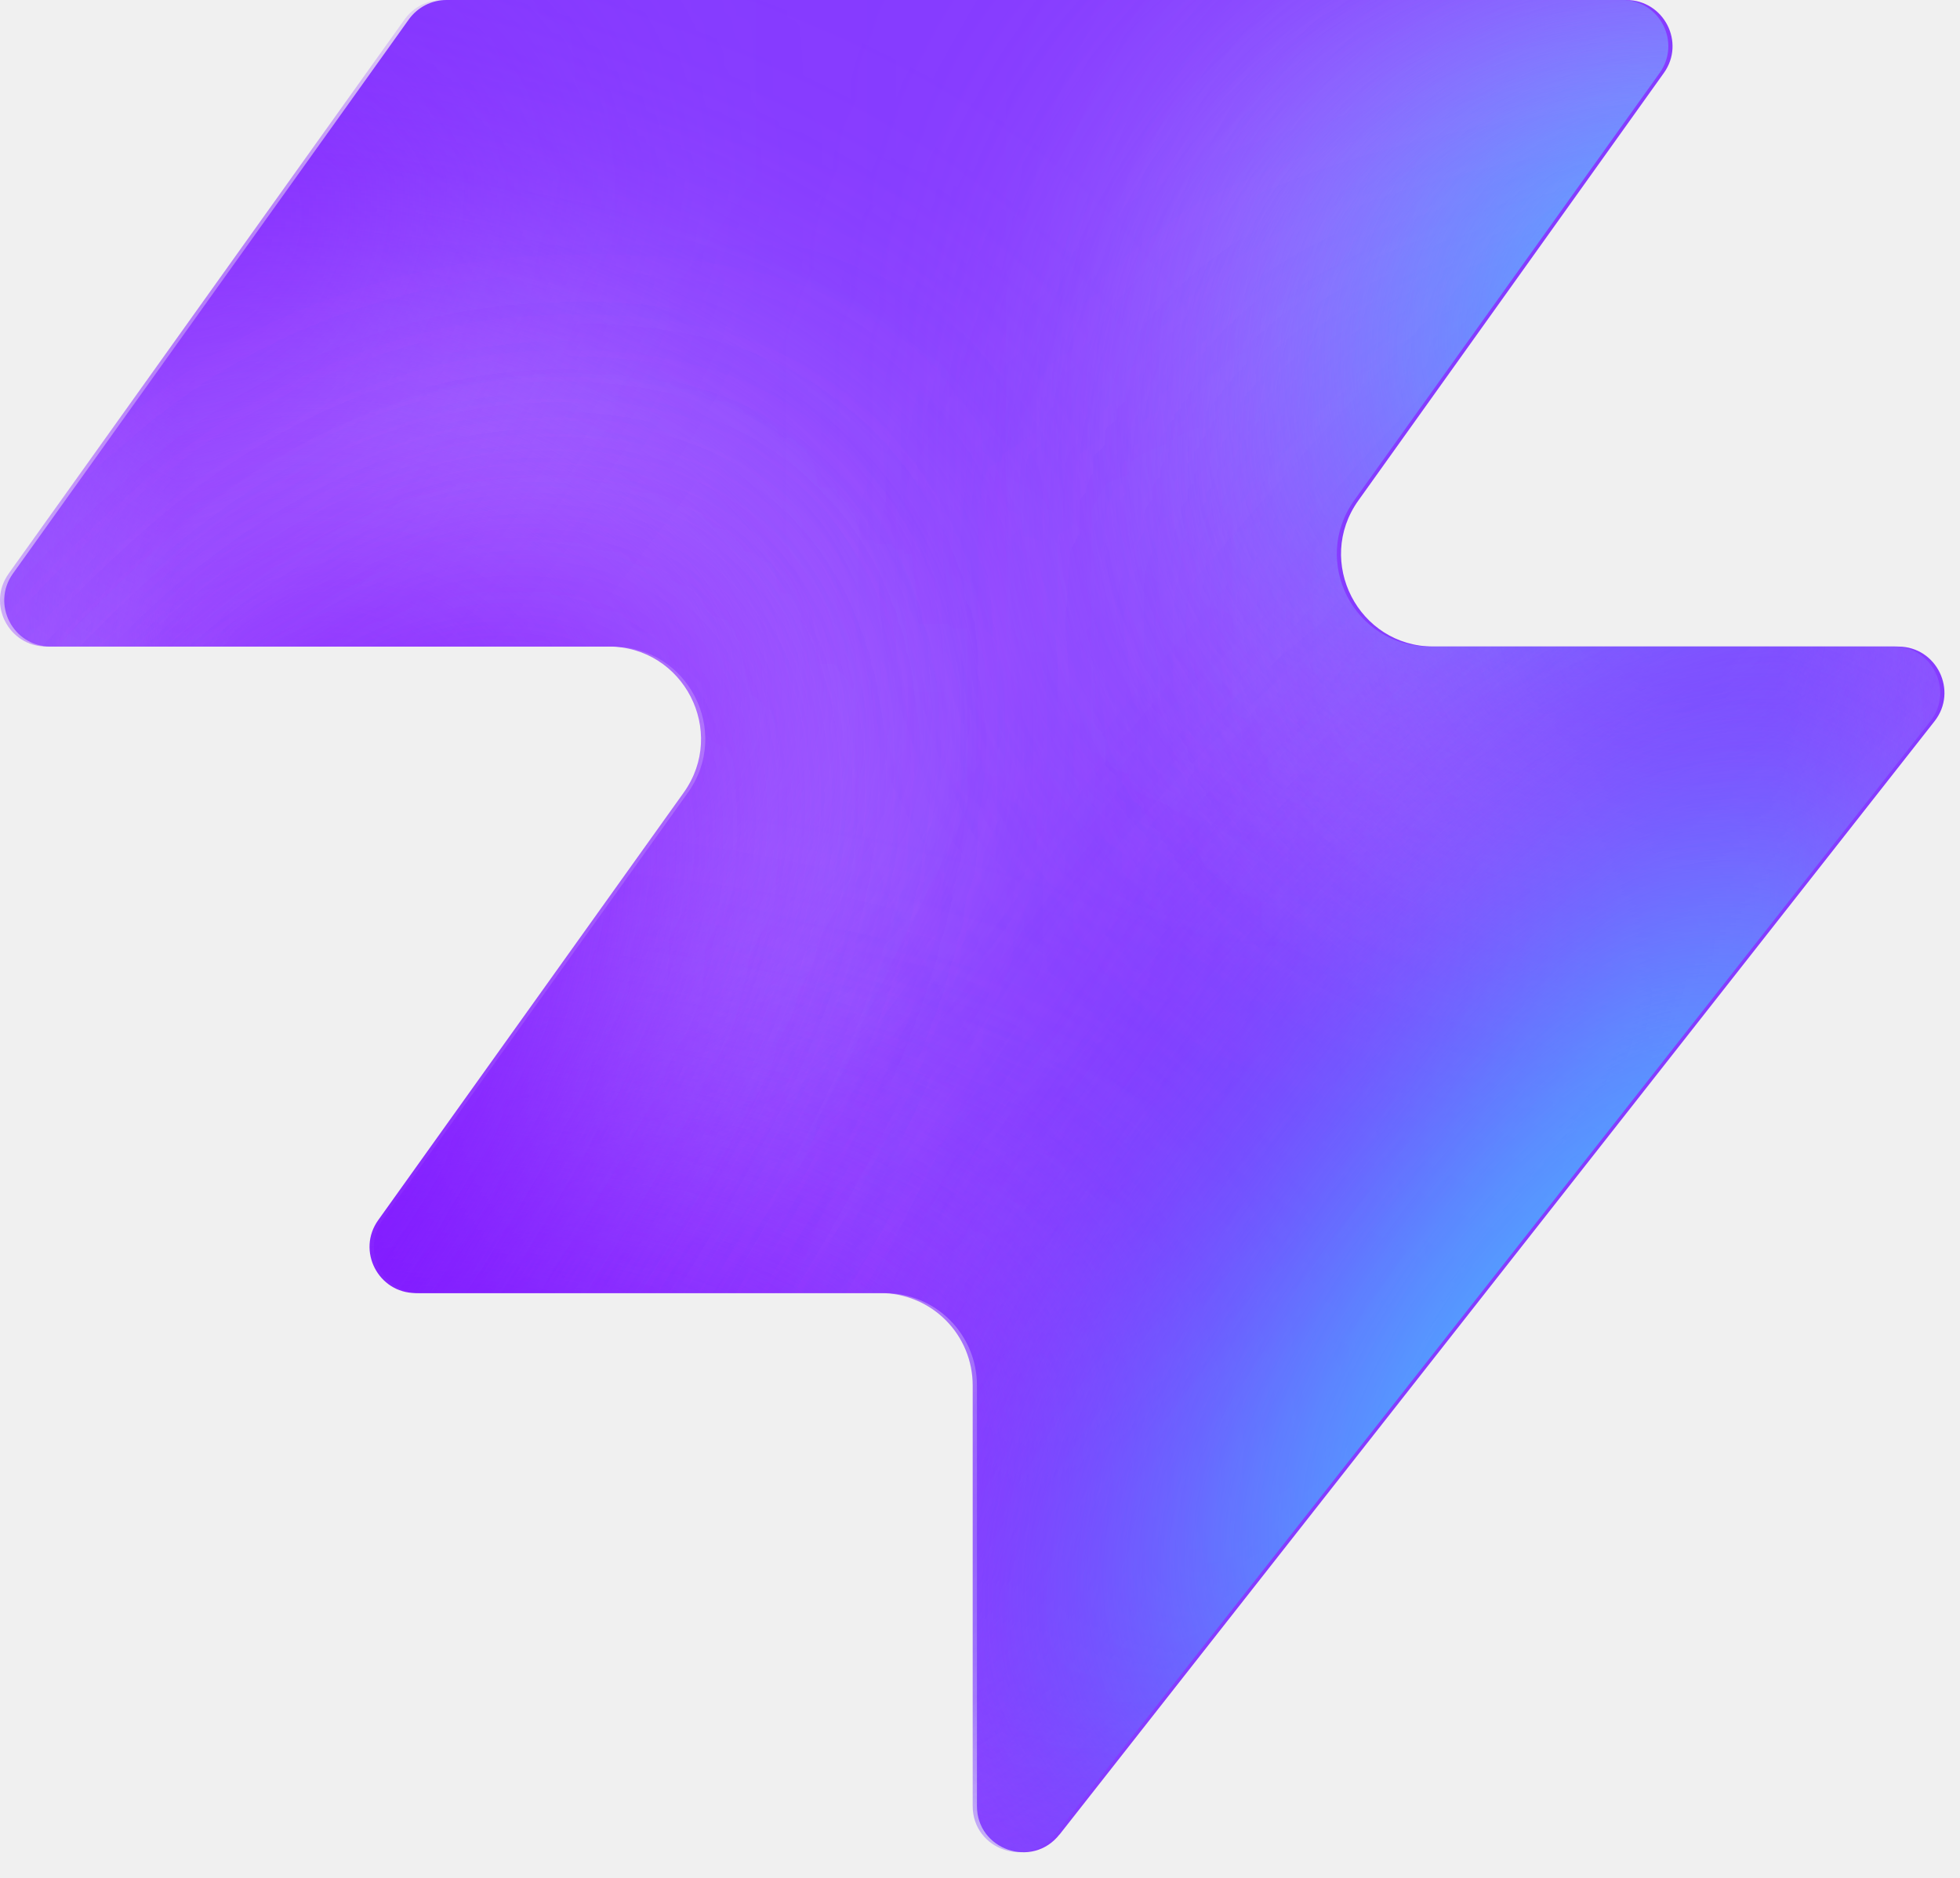
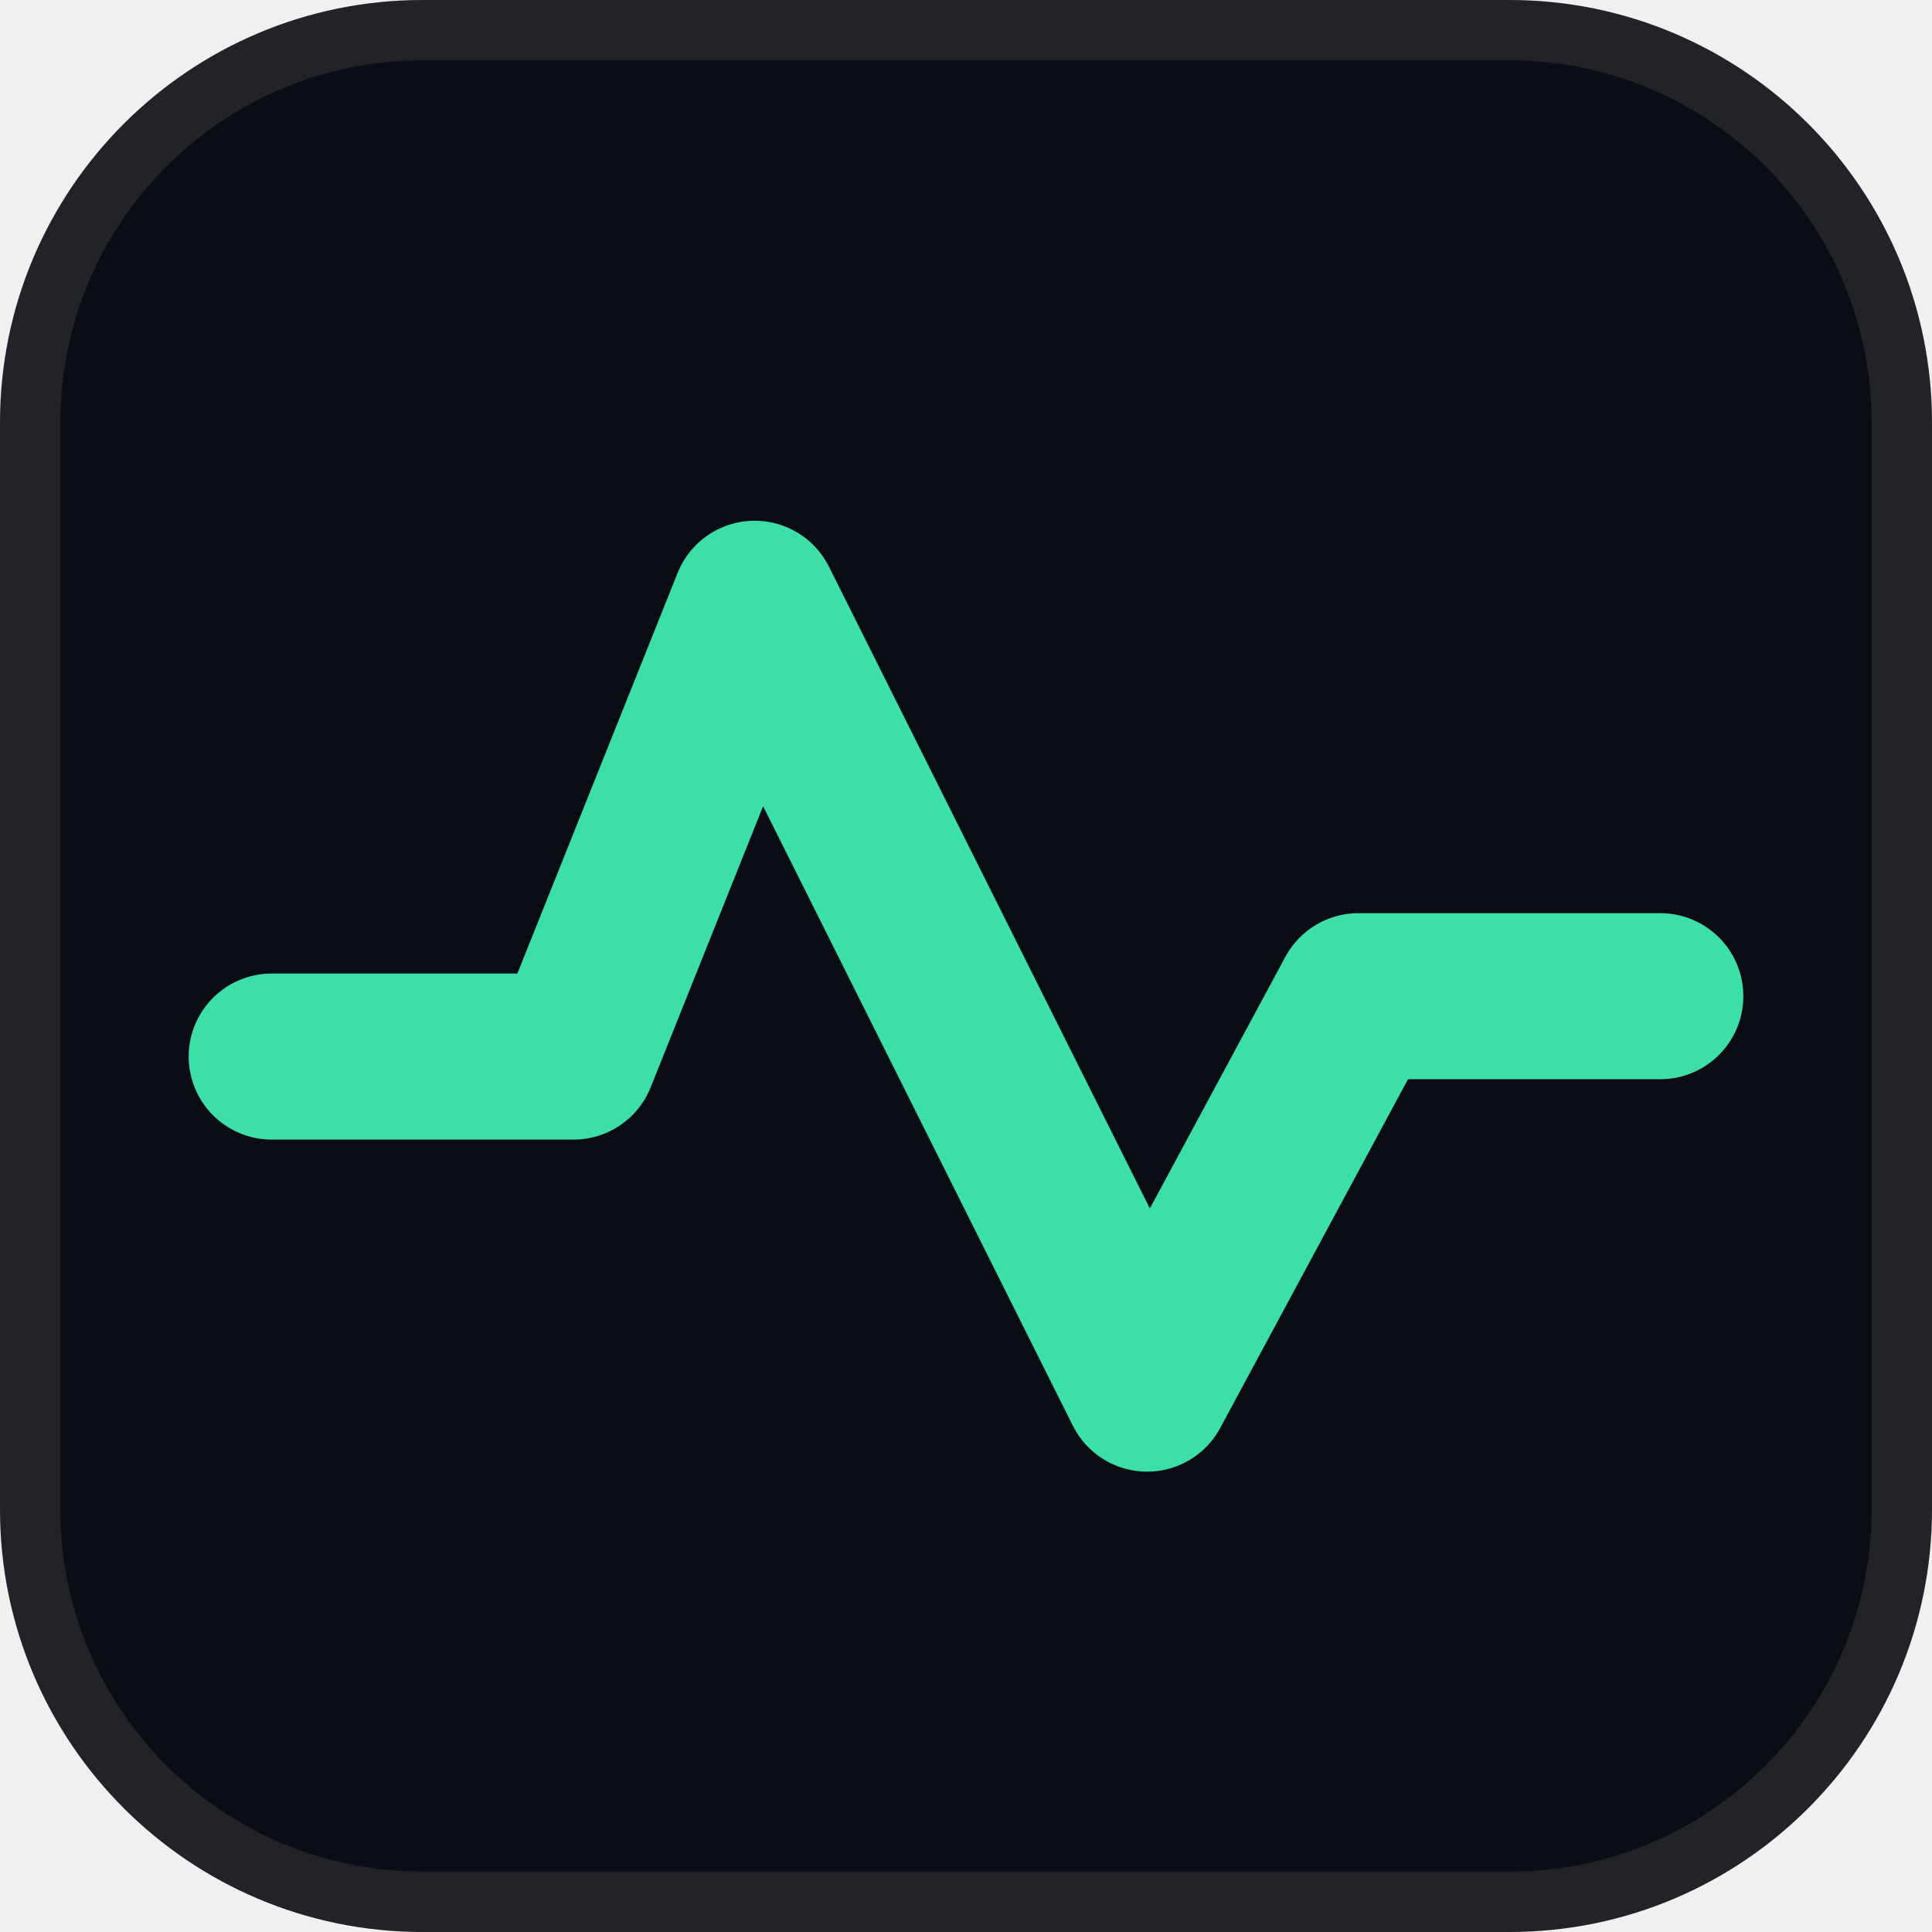
- <svg xmlns="http://www.w3.org/2000/svg" width="48" height="46" fill="none" viewBox="0 0 48 46">
-   <path fill="#863bff" d="M25.946 44.938c-.664.845-2.021.375-2.021-.698V33.937a2.26 2.26 0 0 0-2.262-2.262H10.287c-.92 0-1.456-1.04-.92-1.788l7.48-10.471c1.07-1.497 0-3.578-1.842-3.578H1.237c-.92 0-1.456-1.04-.92-1.788L10.013.474c.214-.297.556-.474.92-.474h28.894c.92 0 1.456 1.04.92 1.788l-7.48 10.471c-1.07 1.498 0 3.579 1.842 3.579h11.377c.943 0 1.473 1.088.89 1.83L25.947 44.94z" style="fill:#863bff;fill:color(display-p3 .525 .23 1);fill-opacity:1" />
-   <mask id="a" width="48" height="46" x="0" y="0" maskUnits="userSpaceOnUse" style="mask-type:alpha">
-     <path fill="#000" d="M25.842 44.938c-.664.844-2.021.375-2.021-.698V33.937a2.26 2.26 0 0 0-2.262-2.262H10.183c-.92 0-1.456-1.04-.92-1.788l7.48-10.471c1.07-1.498 0-3.579-1.842-3.579H1.133c-.92 0-1.456-1.04-.92-1.787L9.91.473c.214-.297.556-.474.92-.474h28.894c.92 0 1.456 1.04.92 1.788l-7.48 10.471c-1.07 1.498 0 3.578 1.842 3.578h11.377c.943 0 1.473 1.088.89 1.832L25.843 44.94z" style="fill:#000;fill-opacity:1" />
-   </mask>
-   <g mask="url(#a)">
-     <g filter="url(#b)">
-       <ellipse cx="5.508" cy="14.704" fill="#ede6ff" rx="5.508" ry="14.704" style="fill:#ede6ff;fill:color(display-p3 .927 .903 1);fill-opacity:1" transform="matrix(.00324 1 1 -.00324 -4.47 31.516)" />
-     </g>
-     <g filter="url(#c)">
-       <ellipse cx="10.399" cy="29.851" fill="#ede6ff" rx="10.399" ry="29.851" style="fill:#ede6ff;fill:color(display-p3 .927 .903 1);fill-opacity:1" transform="matrix(.00324 1 1 -.00324 -39.328 7.883)" />
-     </g>
-     <g filter="url(#d)">
-       <ellipse cx="5.508" cy="30.487" fill="#7e14ff" rx="5.508" ry="30.487" style="fill:#7e14ff;fill:color(display-p3 .492 .077 1);fill-opacity:1" transform="rotate(89.814 -25.913 -14.639)scale(1 -1)" />
-     </g>
-     <g filter="url(#e)">
-       <ellipse cx="5.508" cy="30.599" fill="#7e14ff" rx="5.508" ry="30.599" style="fill:#7e14ff;fill:color(display-p3 .492 .077 1);fill-opacity:1" transform="rotate(89.814 -32.644 -3.334)scale(1 -1)" />
-     </g>
-     <g filter="url(#f)">
-       <ellipse cx="5.508" cy="30.599" fill="#7e14ff" rx="5.508" ry="30.599" style="fill:#7e14ff;fill:color(display-p3 .492 .077 1);fill-opacity:1" transform="matrix(.00324 1 1 -.00324 -34.34 30.47)" />
-     </g>
-     <g filter="url(#g)">
-       <ellipse cx="14.072" cy="22.078" fill="#ede6ff" rx="14.072" ry="22.078" style="fill:#ede6ff;fill:color(display-p3 .927 .903 1);fill-opacity:1" transform="rotate(93.35 24.506 48.493)scale(-1 1)" />
-     </g>
-     <g filter="url(#h)">
-       <ellipse cx="3.47" cy="21.501" fill="#7e14ff" rx="3.47" ry="21.501" style="fill:#7e14ff;fill:color(display-p3 .492 .077 1);fill-opacity:1" transform="rotate(89.009 28.708 47.59)scale(-1 1)" />
-     </g>
-     <g filter="url(#i)">
-       <ellipse cx="3.47" cy="21.501" fill="#7e14ff" rx="3.47" ry="21.501" style="fill:#7e14ff;fill:color(display-p3 .492 .077 1);fill-opacity:1" transform="rotate(89.009 28.708 47.59)scale(-1 1)" />
-     </g>
-     <g filter="url(#j)">
-       <ellipse cx=".387" cy="8.972" fill="#7e14ff" rx="4.407" ry="29.108" style="fill:#7e14ff;fill:color(display-p3 .492 .077 1);fill-opacity:1" transform="rotate(39.51 .387 8.972)" />
-     </g>
-     <g filter="url(#k)">
-       <ellipse cx="47.523" cy="-6.092" fill="#7e14ff" rx="4.407" ry="29.108" style="fill:#7e14ff;fill:color(display-p3 .492 .077 1);fill-opacity:1" transform="rotate(37.892 47.523 -6.092)" />
-     </g>
-     <g filter="url(#l)">
-       <ellipse cx="41.412" cy="6.333" fill="#47bfff" rx="5.971" ry="9.665" style="fill:#47bfff;fill:color(display-p3 .28 .748 1);fill-opacity:1" transform="rotate(37.892 41.412 6.333)" />
-     </g>
-     <g filter="url(#m)">
-       <ellipse cx="-1.879" cy="38.332" fill="#7e14ff" rx="4.407" ry="29.108" style="fill:#7e14ff;fill:color(display-p3 .492 .077 1);fill-opacity:1" transform="rotate(37.892 -1.88 38.332)" />
-     </g>
-     <g filter="url(#n)">
-       <ellipse cx="-1.879" cy="38.332" fill="#7e14ff" rx="4.407" ry="29.108" style="fill:#7e14ff;fill:color(display-p3 .492 .077 1);fill-opacity:1" transform="rotate(37.892 -1.88 38.332)" />
-     </g>
-     <g filter="url(#o)">
-       <ellipse cx="35.651" cy="29.907" fill="#7e14ff" rx="4.407" ry="29.108" style="fill:#7e14ff;fill:color(display-p3 .492 .077 1);fill-opacity:1" transform="rotate(37.892 35.651 29.907)" />
-     </g>
-     <g filter="url(#p)">
-       <ellipse cx="38.418" cy="32.4" fill="#47bfff" rx="5.971" ry="15.297" style="fill:#47bfff;fill:color(display-p3 .28 .748 1);fill-opacity:1" transform="rotate(37.892 38.418 32.4)" />
-     </g>
-   </g>
-   <defs>
-     <filter id="b" width="60.045" height="41.654" x="-19.77" y="16.149" color-interpolation-filters="sRGB" filterUnits="userSpaceOnUse">
-       <feFlood flood-opacity="0" result="BackgroundImageFix" />
-       <feBlend in="SourceGraphic" in2="BackgroundImageFix" result="shape" />
-       <feGaussianBlur result="effect1_foregroundBlur_2002_17158" stdDeviation="7.659" />
-     </filter>
-     <filter id="c" width="90.34" height="51.437" x="-54.613" y="-7.533" color-interpolation-filters="sRGB" filterUnits="userSpaceOnUse">
-       <feFlood flood-opacity="0" result="BackgroundImageFix" />
-       <feBlend in="SourceGraphic" in2="BackgroundImageFix" result="shape" />
-       <feGaussianBlur result="effect1_foregroundBlur_2002_17158" stdDeviation="7.659" />
-     </filter>
-     <filter id="d" width="79.355" height="29.4" x="-49.64" y="2.03" color-interpolation-filters="sRGB" filterUnits="userSpaceOnUse">
-       <feFlood flood-opacity="0" result="BackgroundImageFix" />
-       <feBlend in="SourceGraphic" in2="BackgroundImageFix" result="shape" />
-       <feGaussianBlur result="effect1_foregroundBlur_2002_17158" stdDeviation="4.596" />
-     </filter>
-     <filter id="e" width="79.579" height="29.4" x="-45.045" y="20.029" color-interpolation-filters="sRGB" filterUnits="userSpaceOnUse">
-       <feFlood flood-opacity="0" result="BackgroundImageFix" />
-       <feBlend in="SourceGraphic" in2="BackgroundImageFix" result="shape" />
-       <feGaussianBlur result="effect1_foregroundBlur_2002_17158" stdDeviation="4.596" />
-     </filter>
-     <filter id="f" width="79.579" height="29.4" x="-43.513" y="21.178" color-interpolation-filters="sRGB" filterUnits="userSpaceOnUse">
-       <feFlood flood-opacity="0" result="BackgroundImageFix" />
-       <feBlend in="SourceGraphic" in2="BackgroundImageFix" result="shape" />
-       <feGaussianBlur result="effect1_foregroundBlur_2002_17158" stdDeviation="4.596" />
-     </filter>
-     <filter id="g" width="74.749" height="58.852" x="15.756" y="-17.901" color-interpolation-filters="sRGB" filterUnits="userSpaceOnUse">
-       <feFlood flood-opacity="0" result="BackgroundImageFix" />
-       <feBlend in="SourceGraphic" in2="BackgroundImageFix" result="shape" />
-       <feGaussianBlur result="effect1_foregroundBlur_2002_17158" stdDeviation="7.659" />
-     </filter>
-     <filter id="h" width="61.377" height="25.362" x="23.548" y="2.284" color-interpolation-filters="sRGB" filterUnits="userSpaceOnUse">
-       <feFlood flood-opacity="0" result="BackgroundImageFix" />
-       <feBlend in="SourceGraphic" in2="BackgroundImageFix" result="shape" />
-       <feGaussianBlur result="effect1_foregroundBlur_2002_17158" stdDeviation="4.596" />
-     </filter>
-     <filter id="i" width="61.377" height="25.362" x="23.548" y="2.284" color-interpolation-filters="sRGB" filterUnits="userSpaceOnUse">
-       <feFlood flood-opacity="0" result="BackgroundImageFix" />
-       <feBlend in="SourceGraphic" in2="BackgroundImageFix" result="shape" />
-       <feGaussianBlur result="effect1_foregroundBlur_2002_17158" stdDeviation="4.596" />
-     </filter>
-     <filter id="j" width="56.045" height="63.649" x="-27.636" y="-22.853" color-interpolation-filters="sRGB" filterUnits="userSpaceOnUse">
-       <feFlood flood-opacity="0" result="BackgroundImageFix" />
-       <feBlend in="SourceGraphic" in2="BackgroundImageFix" result="shape" />
-       <feGaussianBlur result="effect1_foregroundBlur_2002_17158" stdDeviation="4.596" />
-     </filter>
-     <filter id="k" width="54.814" height="64.646" x="20.116" y="-38.415" color-interpolation-filters="sRGB" filterUnits="userSpaceOnUse">
-       <feFlood flood-opacity="0" result="BackgroundImageFix" />
-       <feBlend in="SourceGraphic" in2="BackgroundImageFix" result="shape" />
-       <feGaussianBlur result="effect1_foregroundBlur_2002_17158" stdDeviation="4.596" />
-     </filter>
-     <filter id="l" width="33.541" height="35.313" x="24.641" y="-11.323" color-interpolation-filters="sRGB" filterUnits="userSpaceOnUse">
-       <feFlood flood-opacity="0" result="BackgroundImageFix" />
-       <feBlend in="SourceGraphic" in2="BackgroundImageFix" result="shape" />
-       <feGaussianBlur result="effect1_foregroundBlur_2002_17158" stdDeviation="4.596" />
-     </filter>
-     <filter id="m" width="54.814" height="64.646" x="-29.286" y="6.009" color-interpolation-filters="sRGB" filterUnits="userSpaceOnUse">
-       <feFlood flood-opacity="0" result="BackgroundImageFix" />
-       <feBlend in="SourceGraphic" in2="BackgroundImageFix" result="shape" />
-       <feGaussianBlur result="effect1_foregroundBlur_2002_17158" stdDeviation="4.596" />
-     </filter>
-     <filter id="n" width="54.814" height="64.646" x="-29.286" y="6.009" color-interpolation-filters="sRGB" filterUnits="userSpaceOnUse">
-       <feFlood flood-opacity="0" result="BackgroundImageFix" />
-       <feBlend in="SourceGraphic" in2="BackgroundImageFix" result="shape" />
-       <feGaussianBlur result="effect1_foregroundBlur_2002_17158" stdDeviation="4.596" />
-     </filter>
-     <filter id="o" width="54.814" height="64.646" x="8.244" y="-2.416" color-interpolation-filters="sRGB" filterUnits="userSpaceOnUse">
-       <feFlood flood-opacity="0" result="BackgroundImageFix" />
-       <feBlend in="SourceGraphic" in2="BackgroundImageFix" result="shape" />
-       <feGaussianBlur result="effect1_foregroundBlur_2002_17158" stdDeviation="4.596" />
-     </filter>
-     <filter id="p" width="39.409" height="43.623" x="18.713" y="10.588" color-interpolation-filters="sRGB" filterUnits="userSpaceOnUse">
-       <feFlood flood-opacity="0" result="BackgroundImageFix" />
-       <feBlend in="SourceGraphic" in2="BackgroundImageFix" result="shape" />
-       <feGaussianBlur result="effect1_foregroundBlur_2002_17158" stdDeviation="4.596" />
-     </filter>
-   </defs>
+ <svg xmlns="http://www.w3.org/2000/svg" viewBox="0 0 64 64">
+   <rect width="64" height="64" rx="14" fill="#0b0d14" />
+   <rect x="1" y="1" width="62" height="62" rx="13" fill="none" stroke="#ffffff" stroke-opacity="0.09" stroke-width="2" />
+   <path d="M9 35h10l6-15 13 26 7-13h10" fill="none" stroke="#3ddfa9" stroke-width="5.5" stroke-linecap="round" stroke-linejoin="round" />
</svg>
